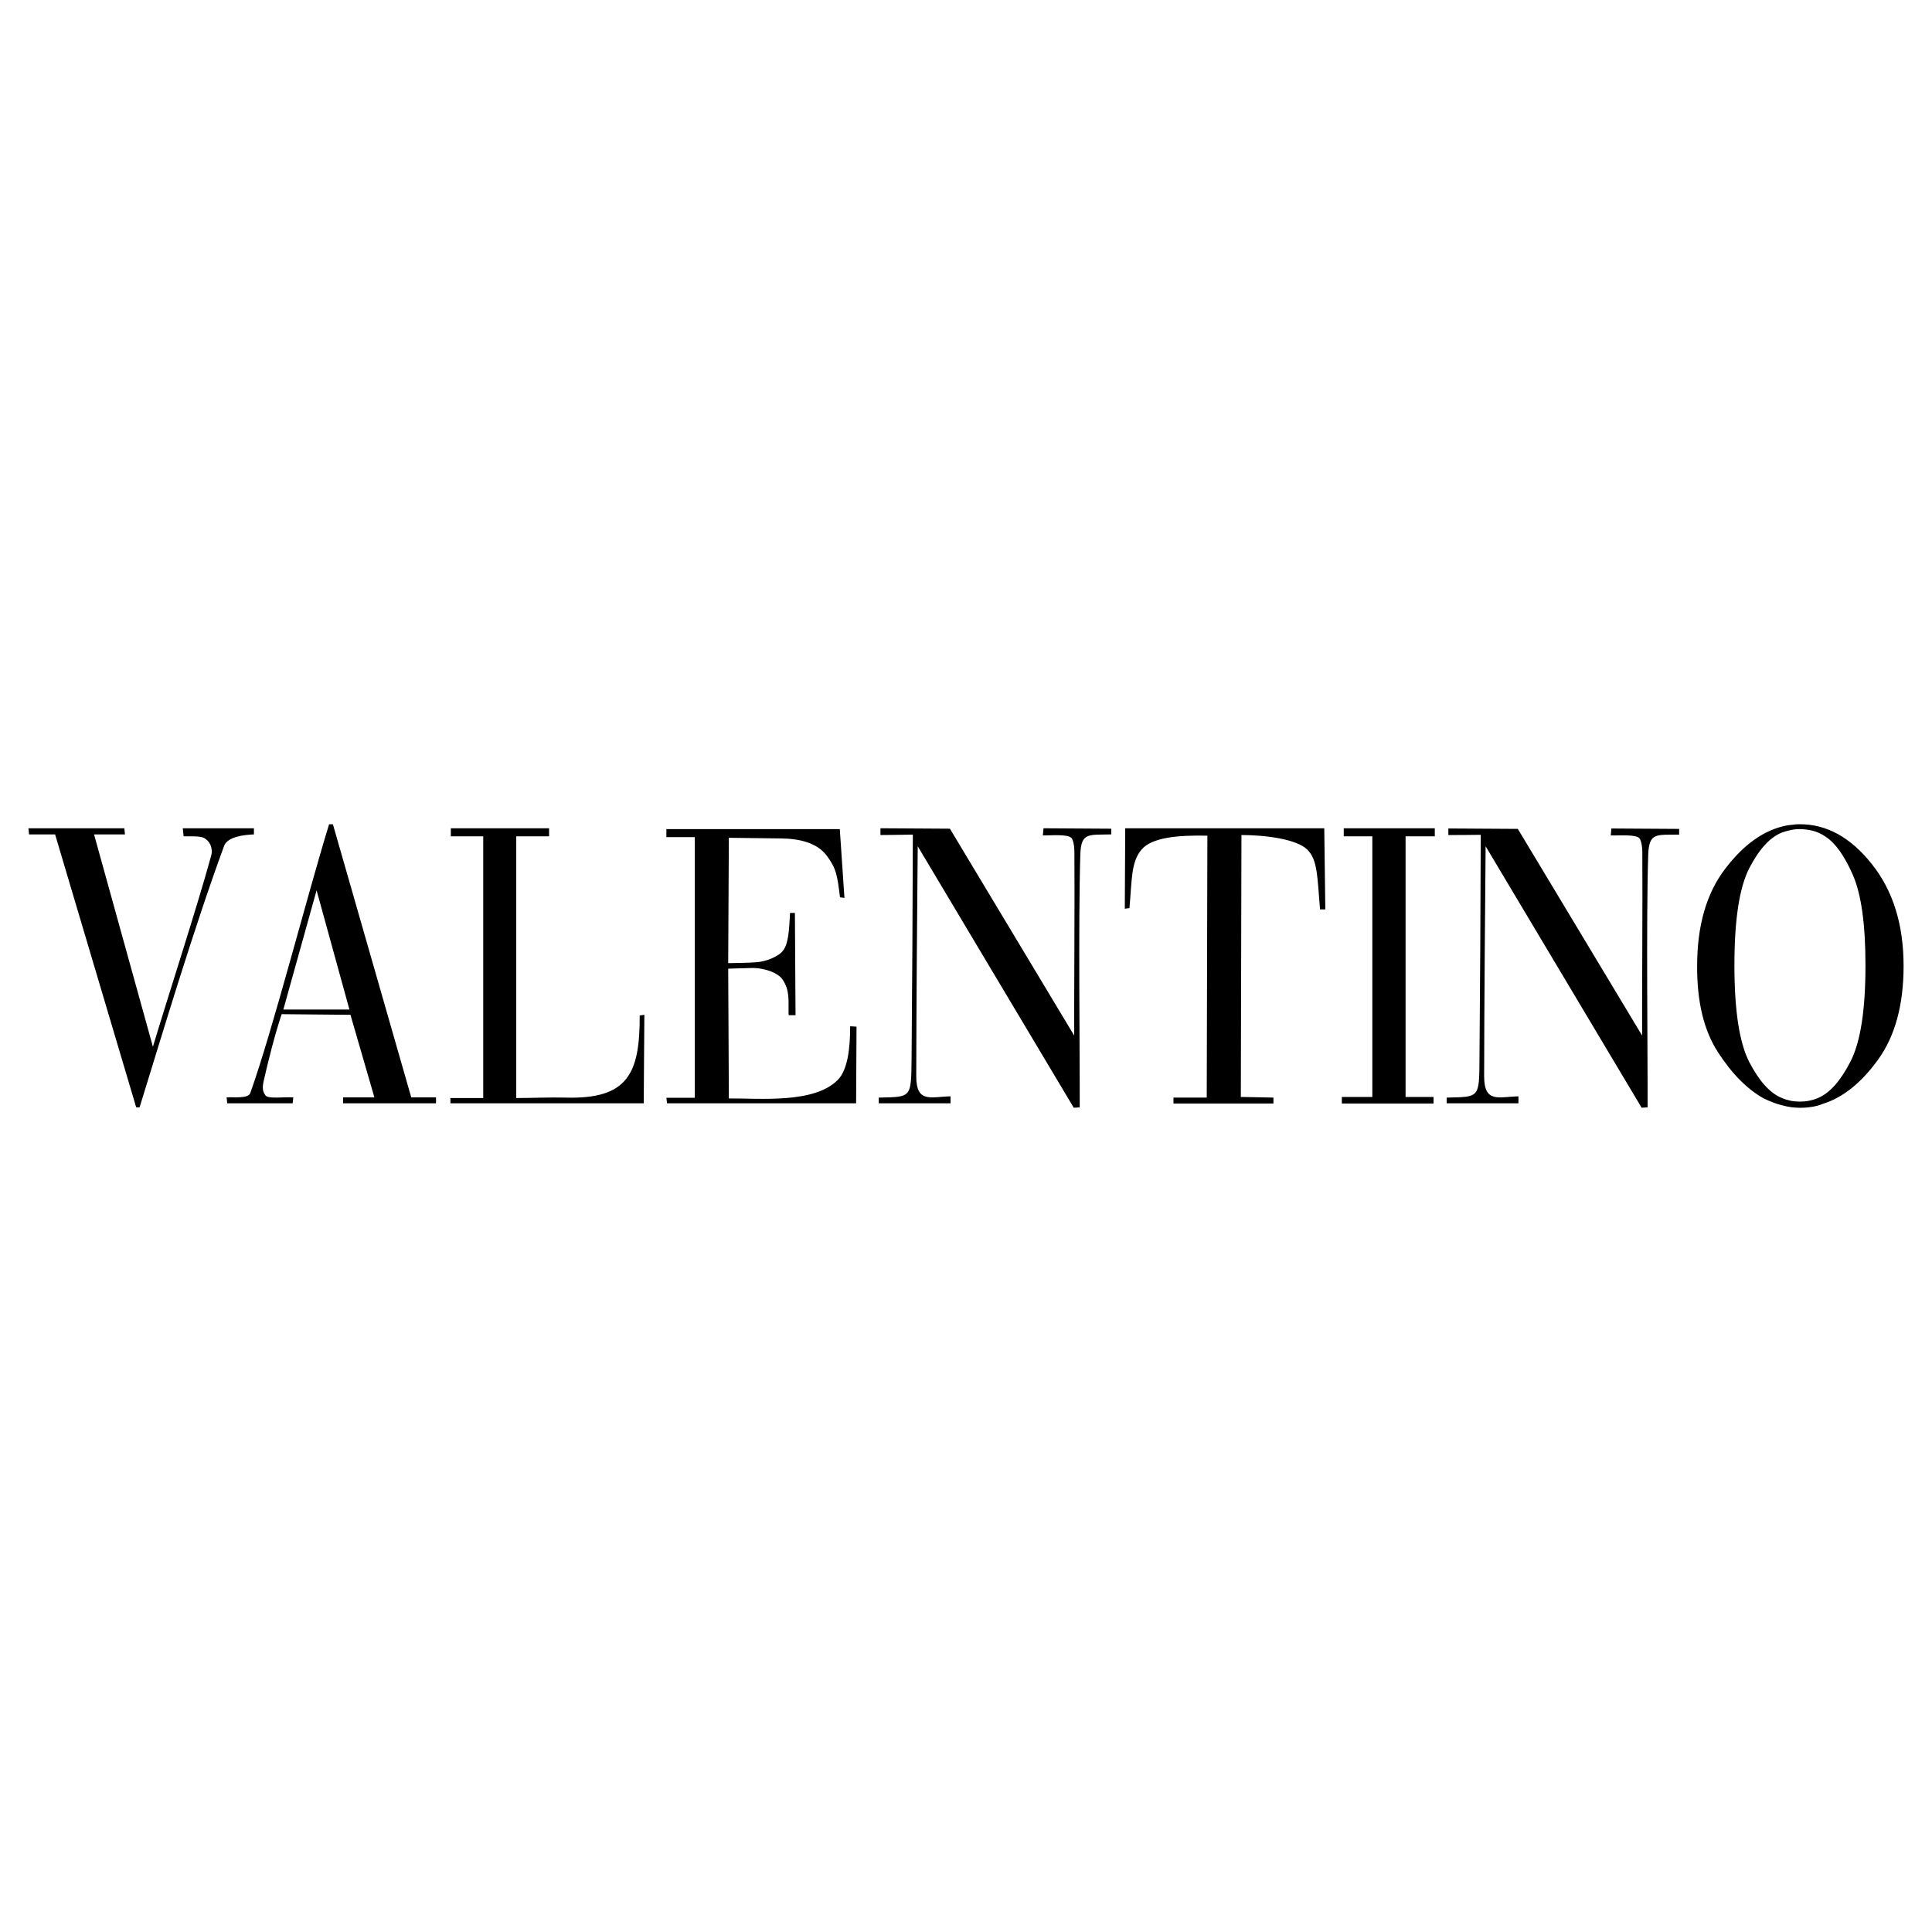
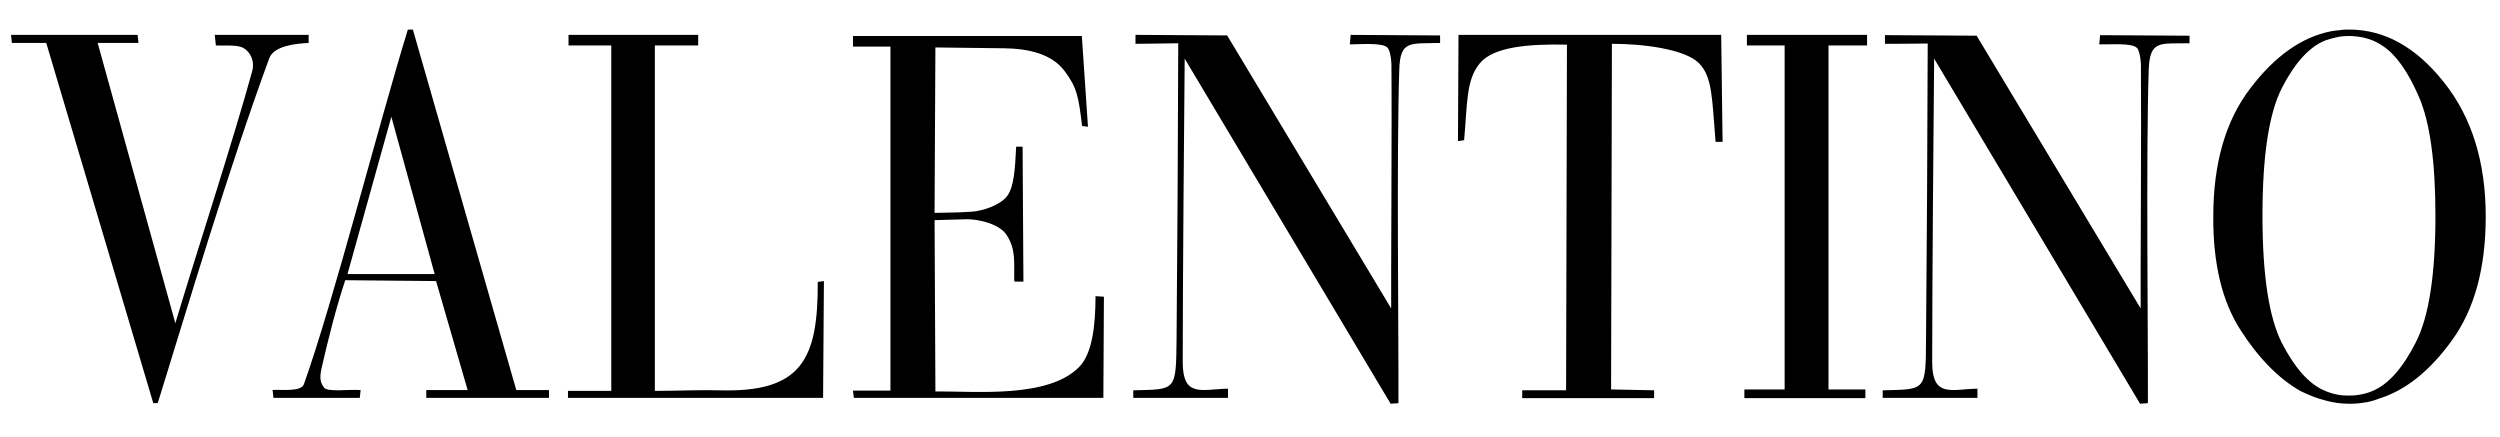
- <svg xmlns="http://www.w3.org/2000/svg" width="2500" height="2500" viewBox="0 0 192.756 192.756">
+ <svg xmlns="http://www.w3.org/2000/svg" width="189" height="33" viewBox="2 80 189 33">
  <g fill-rule="evenodd" clip-rule="evenodd">
    <path d="M12.404 82.636l.064.612H9.383l5.873 21.189c1.521-5.092 4.394-13.879 5.81-19.055.211-.782-.148-1.479-.697-1.774-.443-.232-1.458-.148-2.049-.169l-.085-.803h7.099v.612c-.951.042-2.641.211-2.979 1.162-3 8.133-6.274 19.119-8.429 26.068h-.338l-8.091-27.23H2.898l-.063-.612h9.569zm22.562 18.612l-6.865-.064c-.698 2.092-1.331 4.627-1.796 6.676-.169.803-.063 1.078.19 1.438s1.817.127 2.768.189l-.063.592h-6.528l-.063-.592c.613-.062 2.155.17 2.366-.443 2.239-6.273 5.619-19.52 7.859-26.808h.38l7.817 27.251h2.471v.592h-9.274v-.592h3.126l-2.388-8.239zm-3.38-12.422l-3.316 11.893h6.591l-3.275-11.893zm16.626-5.387H44.98v-.803h9.802v.803h-3.275v26.112c1.627 0 3.317-.086 4.943-.043 6.19.168 7.394-2.387 7.373-8.197l.465-.062-.063 8.83H44.938v-.527h3.274V83.439zm21.104.084h-2.831v-.803h17.302l.464 6.866-.444-.063c-.274-2.239-.38-2.895-1.331-4.162-.951-1.268-2.683-1.69-4.563-1.711l-5.197-.063-.063 12.506c.908-.021 1.837-.021 2.746-.085.909-.042 2.282-.527 2.768-1.225s.57-1.944.655-3.697h.486l.063 10.203h-.676c0-.041-.021-.105-.021-.189-.021-1.225.148-2.26-.591-3.359-.443-.697-1.88-1.203-3.148-1.162l-2.281.064.063 12.949c3.105-.021 8.514.529 10.858-1.838.993-.992 1.247-3.127 1.247-5.365l.634.043-.042 7.646H66.549l-.063-.549h2.831V83.523h-.001zm37.561.064c-.4-.38-2.049-.232-2.83-.232l.062-.718 6.762.042v.57c-2.262.063-3.021-.232-3.086 2.028-.211 6.337-.041 20.196-.062 25.202l-.592.043-15.569-26.09c-.042 3.866-.148 17.514-.148 22.943 0 2.725 1.458 2.049 3.422 2.006v.697h-7.162v-.57c3.253-.084 3.232.105 3.274-3.908.063-7.119.106-14.683.127-22.33-1.605.021-2.43.042-3.232.042v-.676l6.929.042 12.401 20.64c-.021-2.07.062-14.049.02-18.401-.019-.76-.189-1.246-.316-1.33zm56.658.021c-.4-.38-2.049-.232-2.83-.253l.062-.697 6.762.042v.57c-2.262.042-3-.254-3.086 2.007-.211 6.358-.041 20.196-.062 25.202l-.592.043-15.568-26.09c-.043 3.887-.148 17.514-.148 22.943 0 2.725 1.457 2.049 3.422 2.006v.697h-7.162v-.57c3.254-.084 3.254.105 3.275-3.887.062-7.141.105-14.683.127-22.331-1.584.021-2.43.021-3.232.021v-.655l6.93.042 12.4 20.619c-.021-2.07.062-14.049.021-18.38-.022-.759-.192-1.245-.319-1.329zm-43.074-.233c-2.936-.063-5.576.169-6.592 1.416-1.035 1.247-.93 3-1.182 5.809l-.465.063.041-8.027h19.859l.105 8.091h-.529c-.273-3.169-.211-4.943-1.287-5.979-1.078-1.035-4.162-1.437-6.551-1.437l-.062 26.131 3.254.064v.592h-9.973v-.592h3.318l.064-26.131zm16.457.064h-2.852v-.803h9.084v.803h-2.916v26.004h2.789v.656h-9.148v-.656h3.043V83.439zm42.652-.719c-.275 0-.57.021-.867.085a7.25 7.25 0 0 0-.908.253c-1.182.464-2.281 1.648-3.273 3.57-.994 1.944-1.479 5.155-1.479 9.676 0 4.479.484 7.668 1.457 9.611.992 1.922 2.07 3.127 3.232 3.613.316.146.633.232.93.295.295.064.592.084.908.084.295 0 .592-.02.908-.084.316-.062.633-.148.951-.295 1.162-.508 2.238-1.732 3.211-3.656.992-1.943 1.479-5.133 1.479-9.568 0-4.099-.422-7.078-1.246-8.979s-1.732-3.19-2.727-3.845a4.003 4.003 0 0 0-1.352-.612 5.512 5.512 0 0 0-1.224-.148zm-10.246 13.647c0-4.013.93-7.246 2.789-9.675 1.859-2.45 3.887-3.887 6.125-4.331.232-.042.465-.063.697-.084.232-.042.445-.042.656-.042 2.66 0 5.049 1.31 7.16 3.972 2.113 2.641 3.17 6.042 3.17 10.161 0 3.887-.846 6.992-2.535 9.338s-3.549 3.824-5.557 4.436a4.42 4.42 0 0 1-1.119.297 6.64 6.64 0 0 1-1.119.084 6.475 6.475 0 0 1-1.732-.232c-.635-.148-1.268-.4-1.924-.719-1.646-.93-3.168-2.471-4.541-4.605-1.394-2.156-2.091-5.008-2.07-8.6z" />
  </g>
</svg>
